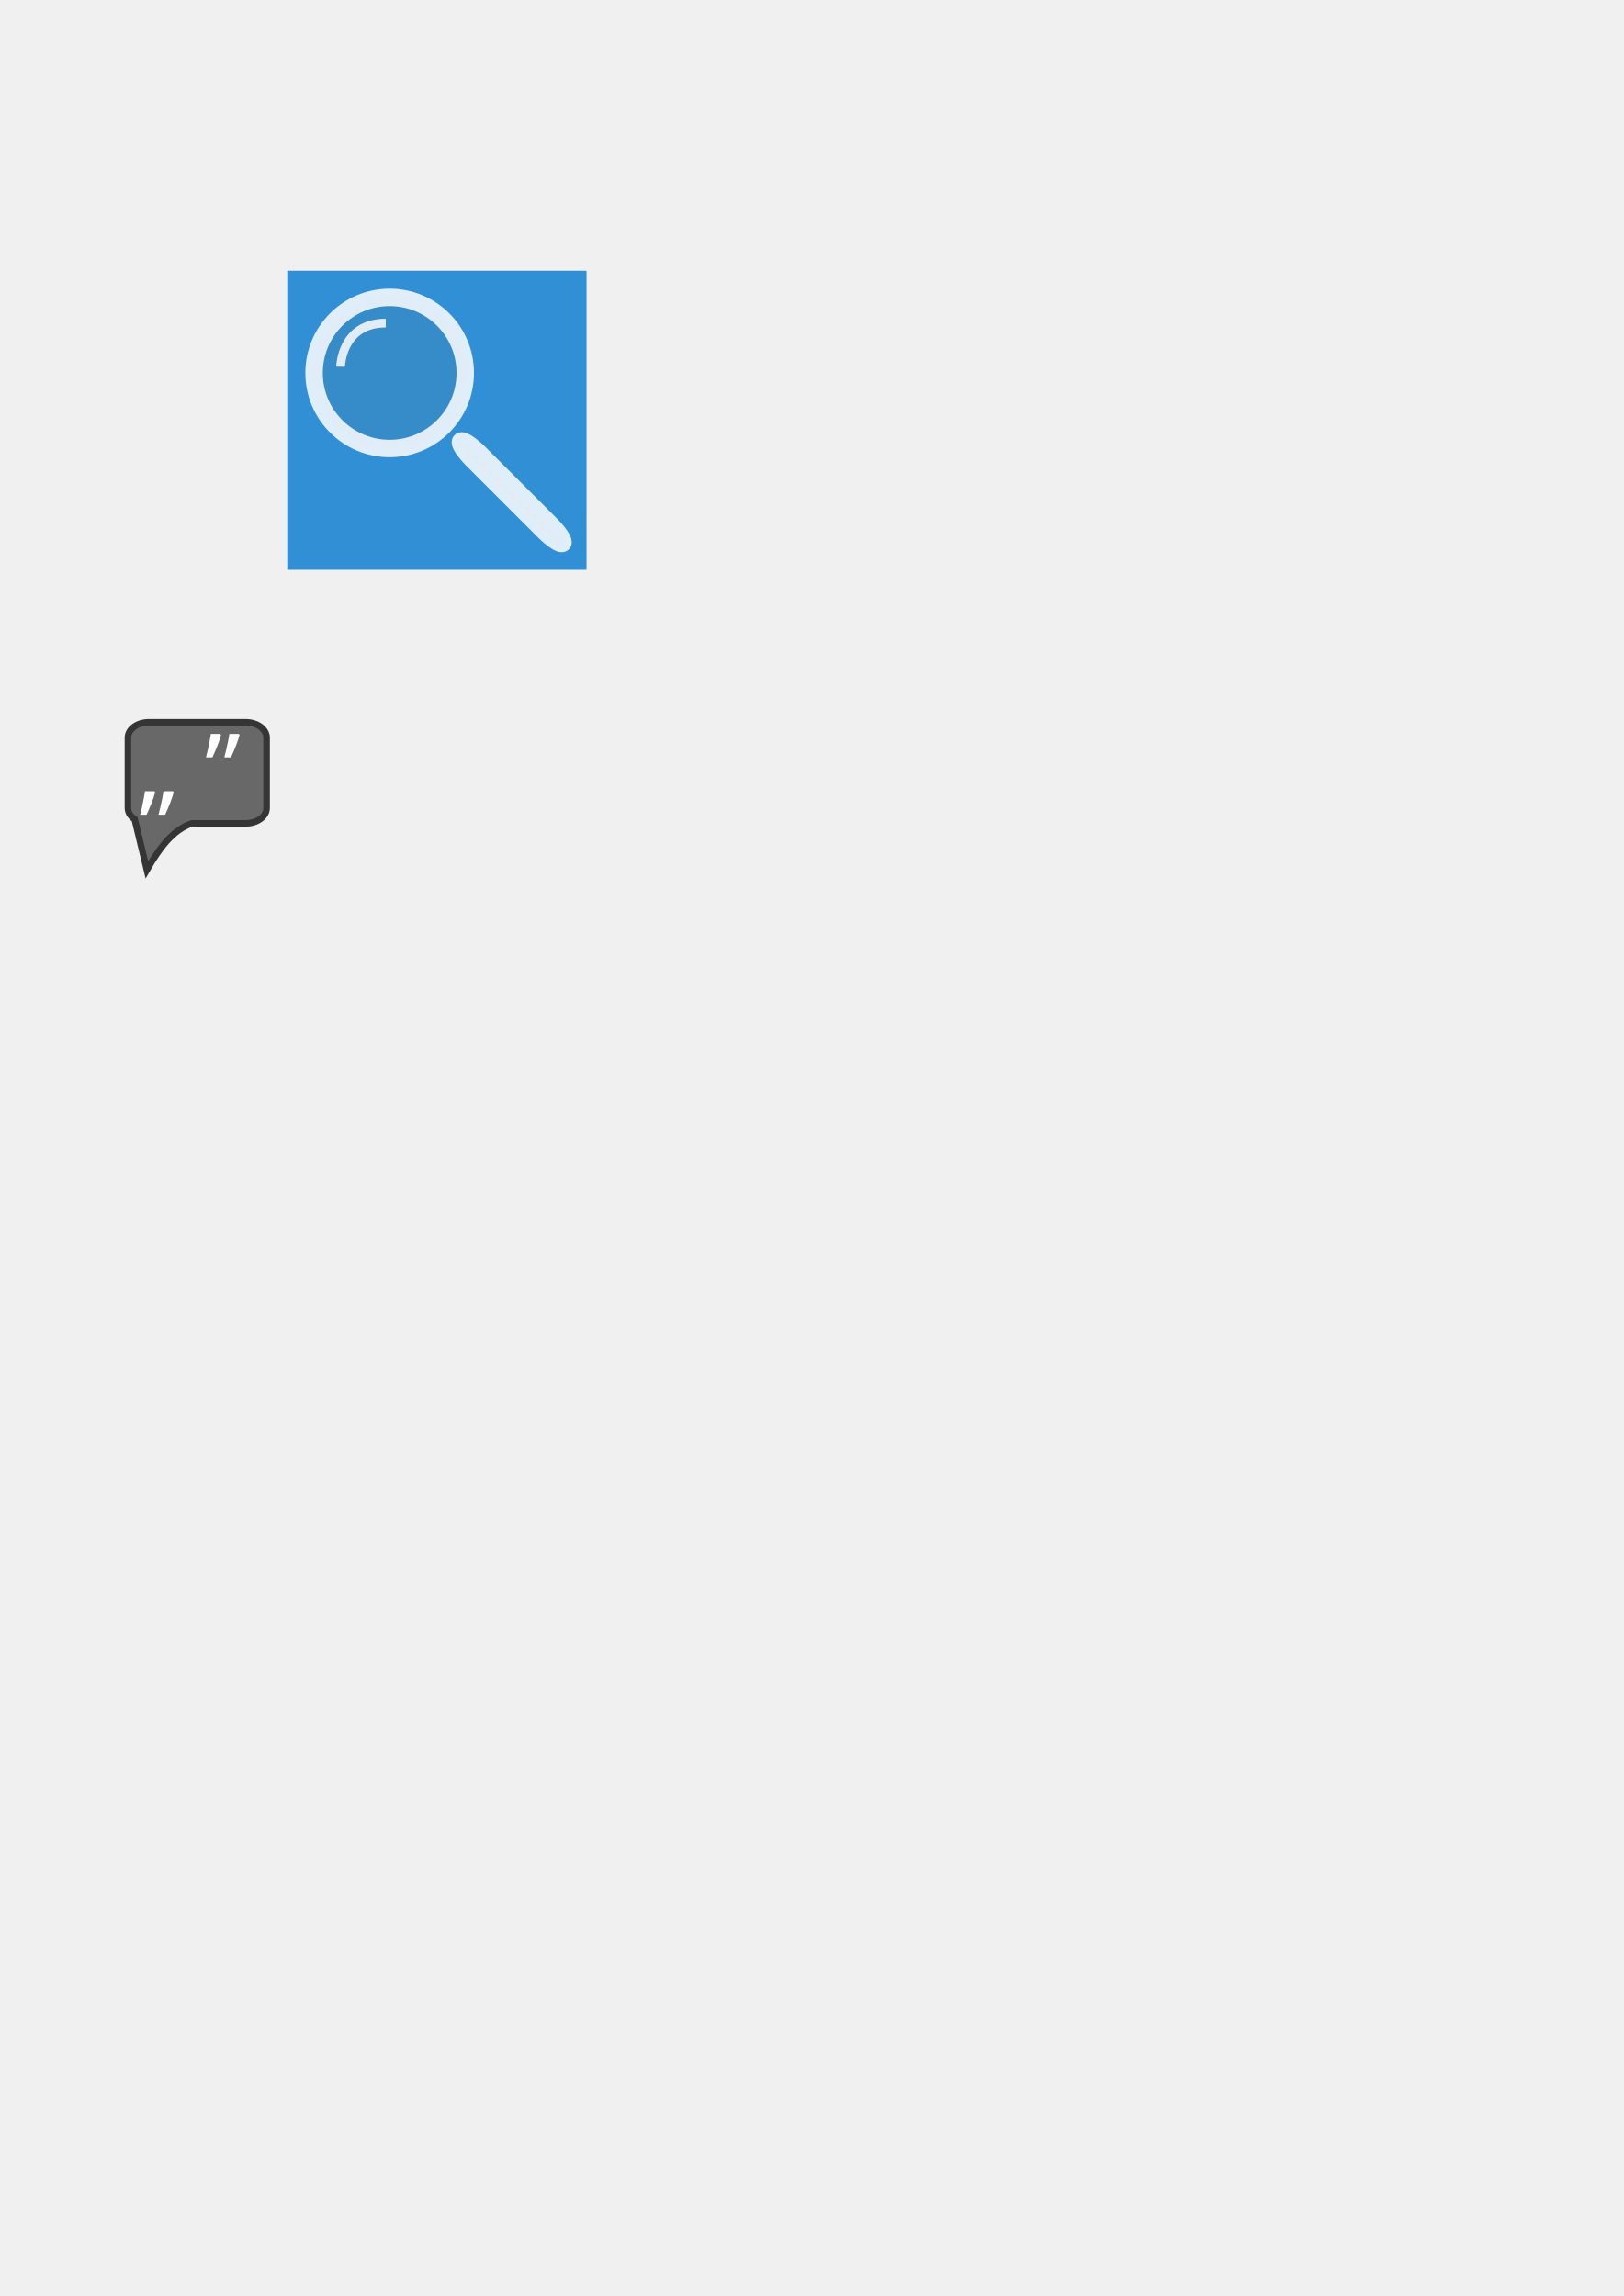
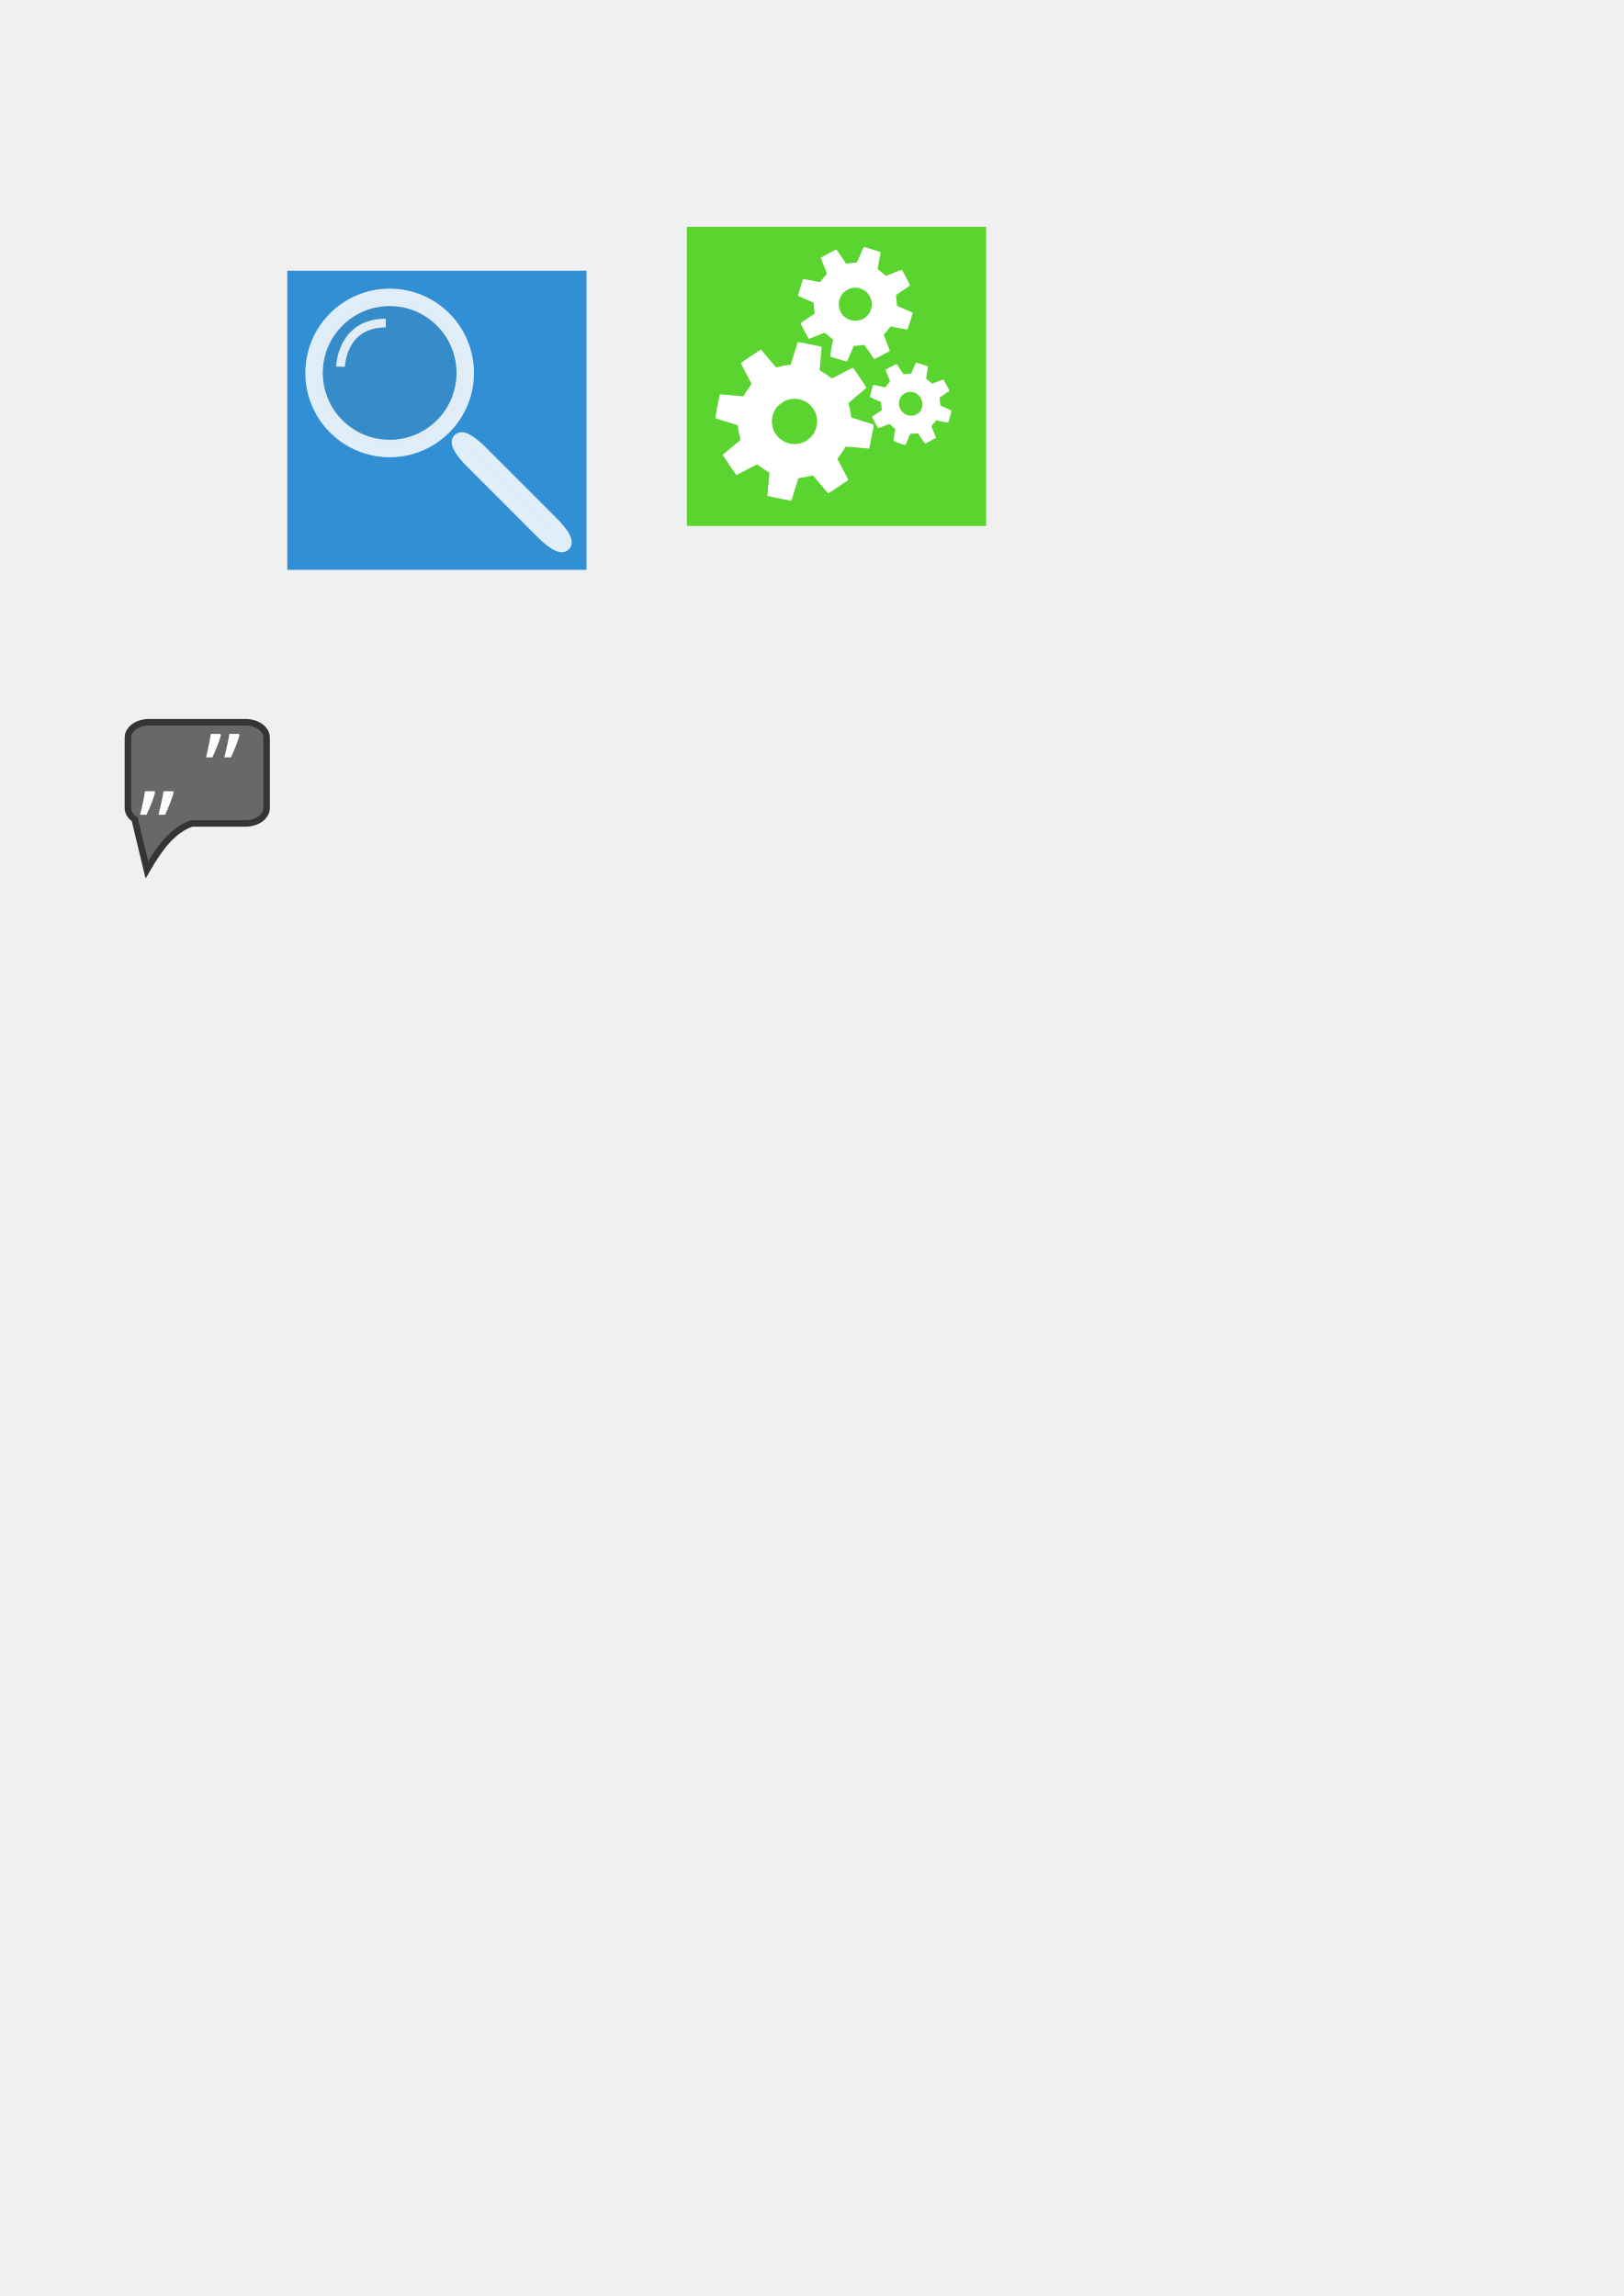
<svg xmlns="http://www.w3.org/2000/svg" width="210mm" height="297mm" viewBox="0 0 744.094 1052.362" id="svg2" version="1.1">
  <defs id="defs4" />
  <g id="layer1">
    <path style="fill:#686868;fill-opacity:1;stroke:#353535;stroke-width:3;stroke-miterlimit:4;stroke-dasharray:none;stroke-opacity:1" d="m 68.301,331.035 c -5.356,0 -9.668,3.146 -9.668,7.055 l 0,32.254 c 0,2.05 1.193,3.883 3.094,5.17 l 5.571,23.165 c 5.586,-9.675 11.714,-18.267 20.631,-21.281 l 24.572,0 c 5.356,0 9.67,-3.146 9.67,-7.055 l 0,-32.254 c 0,-3.909 -4.313,-7.055 -9.67,-7.055 z" id="path4147" />
    <g id="g4142" transform="matrix(0.9668679,0,0,0.7055458,1.774314,97.35165)" style="stroke-width:3.632;stroke-miterlimit:4;stroke-dasharray:none">
      <text transform="scale(0.8732655,1.145127)" id="text4138" y="334.677" x="72.265" style="font-style:normal;font-weight:normal;font-size:36.258px;line-height:125%;font-family:sans-serif;letter-spacing:0px;word-spacing:0px;fill:#ffffff;fill-opacity:1;stroke:none;stroke-width:3.632;stroke-linecap:butt;stroke-linejoin:miter;stroke-opacity:1;stroke-miterlimit:4;stroke-dasharray:none" xml:space="preserve">
        <tspan style="font-style:normal;font-variant:normal;font-weight:500;font-stretch:normal;font-size:54.387px;font-family:Ubuntu;-inkscape-font-specification:'Ubuntu Medium';fill:#ffffff;fill-opacity:1;stroke-width:3.632;stroke-miterlimit:4;stroke-dasharray:none" y="334.677" x="72.265" id="tspan4140">„ ”</tspan>
      </text>
    </g>
    <rect style="fill:#308fd5;fill-opacity:1;stroke:none;stroke-width:4;stroke-miterlimit:4;stroke-dasharray:none;stroke-opacity:0.844" id="rect4157" width="137.143" height="137.108" x="131.643" y="124.076" />
    <circle style="fill:#686868;fill-opacity:0.107;stroke:#ffffff;stroke-width:8;stroke-miterlimit:4;stroke-dasharray:none;stroke-opacity:0.844" id="path4151" cx="178.571" cy="170.934" r="34.643" />
    <rect style="fill:#686868;fill-opacity:0.107;stroke:#ffffff;stroke-width:8;stroke-miterlimit:4;stroke-dasharray:none;stroke-opacity:0.844" id="rect4153" width="4.286" height="66.071" x="4.142" y="292.313" rx="10" ry="10" transform="matrix(0.7071068,-0.7071068,0.7071068,0.7071068,0,0)" />
    <path style="fill:none;fill-rule:evenodd;stroke:#ffffff;stroke-width:4;stroke-linecap:butt;stroke-linejoin:miter;stroke-opacity:0.844;stroke-miterlimit:4;stroke-dasharray:none" d="m 156.071,168.076 c 0,0 0.357,-20 20.714,-20" id="path4155" />
+     <rect style="fill:#5ad530;fill-opacity:1;stroke:none;stroke-width:4;stroke-miterlimit:4;stroke-dasharray:none;stroke-opacity:0.844" id="rect4157-3" width="137.143" height="137.108" x="314.781" y="103.965" />
+     <g id="g4186" transform="matrix(0.2261408,-0.1516734,0.1516734,0.2261408,386.2324,140.2771)" style="fill:#ffffff;fill-opacity:1">
+       <path style="fill:#ffffff;fill-opacity:1" d="m -3.842,270.663 c -4.449,-0.518 -8.556,-1.012 -9.126,-1.097 l -1.037,-0.156 -0.207,-10.578 -0.207,-10.578 -3.526,-1.873 c -1.939,-1.03 -4.4,-2.477 -5.468,-3.215 -1.068,-0.738 -2.058,-1.342 -2.201,-1.342 -0.143,0 -3.965,2.52 -8.495,5.6 -4.53,3.08 -8.426,5.6 -8.658,5.6 -0.606,0 -12.928,-15.97 -12.928,-16.755 0,-0.36 3.08,-3.806 6.845,-7.658 3.765,-3.852 6.845,-7.298 6.845,-7.658 0,-0.359 -0.546,-2.297 -1.213,-4.307 -0.667,-2.009 -1.341,-4.534 -1.497,-5.61 -0.156,-1.076 -0.548,-2.177 -0.871,-2.445 -0.323,-0.268 -4.715,-1.382 -9.76,-2.476 -5.044,-1.093 -9.361,-2.177 -9.593,-2.409 -0.377,-0.377 0.879,-15.951 1.635,-20.27 l 0.236,-1.348 10.141,0 10.141,0 1.444,-3.169 c 0.794,-1.743 2.201,-4.443 3.126,-6 l 1.682,-2.831 -5.301,-8.37 c -2.916,-4.604 -5.313,-8.705 -5.328,-9.113 -0.029,-0.823 14.797,-13.658 15.777,-13.658 0.511,0 3.354,2.831 12.05,11.997 l 2.526,2.663 2.393,-0.971 c 1.316,-0.534 3.964,-1.378 5.883,-1.875 1.92,-0.497 3.669,-1.082 3.887,-1.301 0.218,-0.218 1.263,-4.773 2.322,-10.122 1.059,-5.349 2.076,-9.894 2.261,-10.101 0.494,-0.553 20.34,1.68 20.801,2.34 0.201,0.288 0.29,4.911 0.197,10.273 -0.092,5.362 -0.091,9.975 0.003,10.252 0.094,0.277 1.511,1.154 3.149,1.949 1.638,0.795 3.974,2.108 5.192,2.918 1.218,0.81 2.527,1.473 2.91,1.473 0.383,0 4.24,-2.428 8.572,-5.396 4.332,-2.968 8.155,-5.346 8.496,-5.284 0.579,0.105 13.261,15.938 13.272,16.569 0.003,0.159 -3.169,3.543 -7.047,7.521 -3.879,3.978 -7.052,7.424 -7.052,7.659 0,0.235 0.544,2.091 1.208,4.123 0.664,2.033 1.338,4.561 1.496,5.619 0.159,1.057 0.502,2.207 0.763,2.554 0.299,0.397 3.702,1.334 9.186,2.527 4.791,1.043 9.131,2 9.645,2.129 0.753,0.188 0.933,0.523 0.933,1.734 0,1.74 -1.583,18.075 -1.886,19.462 l -0.204,0.933 -10.152,0 -10.152,0 -1.84,3.837 c -1.012,2.11 -2.412,4.788 -3.111,5.95 l -1.271,2.113 5.419,8.574 c 2.98,4.716 5.359,8.849 5.286,9.185 -0.15,0.689 -15.186,13.475 -15.871,13.495 -0.242,0.007 -3.615,-3.281 -7.494,-7.308 l -7.053,-7.321 -3.525,1.242 c -1.939,0.683 -4.607,1.483 -5.929,1.778 -1.322,0.295 -2.536,0.733 -2.696,0.973 -0.161,0.241 -1.226,4.923 -2.366,10.404 l -2.074,9.967 -1.244,0.06 c -0.684,0.033 -4.885,-0.363 -9.334,-0.881 z m 12.567,-50.829 c 8.438,-2.606 13.963,-10.318 13.977,-19.51 0.013,-8.253 -4.208,-15.083 -11.463,-18.547 -3.183,-1.52 -3.368,-1.556 -8.05,-1.556 -4.726,0 -4.837,0.022 -8.034,1.602 -12.673,6.264 -15.398,23.109 -5.362,33.146 5.118,5.118 12.211,6.941 18.932,4.864 z M -195.833,248.101 c -0.392,-0.248 -1.077,-5.704 -2.41,-19.18 -1.024,-10.358 -2.022,-19.225 -2.216,-19.705 -0.27,-0.666 -1.712,-1.334 -6.094,-2.819 -3.157,-1.07 -8.245,-3.176 -11.306,-4.68 -4.626,-2.272 -5.694,-2.653 -6.327,-2.258 -0.419,0.261 -6.874,5.471 -14.346,11.578 -7.472,6.106 -14.135,11.527 -14.807,12.046 l -1.222,0.944 -14.438,-14.433 c -7.941,-7.938 -14.438,-14.588 -14.438,-14.778 0,-0.259 20.805,-26.065 24.355,-30.21 0.514,-0.6 0.3,-1.251 -1.778,-5.393 -2.492,-4.969 -4.696,-10.37 -6.064,-14.866 -0.453,-1.487 -1.04,-2.93 -1.305,-3.206 -0.396,-0.413 -35.122,-4.268 -38.45,-4.268 -0.804,0 -0.819,-0.37 -0.819,-20.723 l 0,-20.723 1.348,-0.223 c 0.742,-0.123 9.002,-0.969 18.356,-1.881 9.354,-0.912 17.63,-1.8 18.39,-1.973 1.354,-0.309 1.42,-0.43 3.234,-5.916 1.018,-3.08 3.143,-8.214 4.721,-11.408 l 2.87,-5.808 -0.901,-1.242 c -0.496,-0.683 -6.017,-7.49 -12.269,-15.127 -6.252,-7.637 -11.467,-14.144 -11.588,-14.459 -0.239,-0.622 27.943,-29.115 28.797,-29.115 0.267,0 7.316,5.588 15.663,12.417 l 15.177,12.417 5.923,-2.861 c 3.258,-1.574 8.407,-3.692 11.442,-4.708 3.035,-1.016 5.631,-1.961 5.769,-2.099 0.138,-0.138 1.126,-8.908 2.196,-19.488 1.069,-10.58 2.072,-19.443 2.228,-19.695 0.33,-0.534 40.708,-0.67 41.036,-0.138 0.109,0.176 1.067,8.997 2.129,19.601 1.062,10.604 2.08,19.434 2.262,19.621 0.182,0.188 2.456,1.057 5.052,1.932 5.724,1.929 10.751,4.061 14.798,6.276 2.977,1.629 3.042,1.644 4.014,0.909 0.543,-0.411 7.444,-6.032 15.335,-12.492 10.206,-8.355 14.557,-11.679 15.073,-11.515 0.399,0.127 7.042,6.557 14.762,14.289 12.204,12.223 13.98,14.16 13.604,14.834 -0.238,0.426 -5.783,7.308 -12.323,15.294 -6.54,7.985 -11.969,14.715 -12.066,14.955 -0.097,0.24 1.122,3.133 2.708,6.43 1.586,3.297 3.666,8.327 4.622,11.179 0.957,2.852 1.9,5.358 2.097,5.569 0.197,0.211 9.06,1.255 19.697,2.32 14.546,1.456 19.43,2.081 19.708,2.52 0.203,0.321 0.373,9.475 0.376,20.341 0.005,15.31 -0.11,19.853 -0.512,20.181 -0.285,0.233 -9.199,1.293 -19.808,2.355 -10.609,1.062 -19.406,2.061 -19.549,2.22 -0.143,0.159 -0.87,2.155 -1.616,4.437 -1.661,5.077 -4.553,11.985 -6.455,15.416 -0.779,1.406 -1.417,2.746 -1.417,2.979 0,0.232 5.595,7.271 12.433,15.641 9.773,11.963 12.353,15.364 12.058,15.896 -0.206,0.372 -6.725,7.008 -14.486,14.745 l -14.111,14.068 -1.785,-1.443 c -0.982,-0.794 -7.887,-6.424 -15.346,-12.513 -7.458,-6.088 -13.755,-11.069 -13.992,-11.069 -0.237,0 -2.629,1.098 -5.314,2.441 -4.905,2.452 -10.719,4.776 -15.142,6.053 -1.308,0.378 -2.459,0.818 -2.559,0.98 -0.1,0.161 -1.052,8.969 -2.117,19.573 -1.064,10.604 -2.129,19.513 -2.366,19.799 -0.334,0.403 -4.868,0.518 -20.188,0.513 -10.867,-0.003 -20.004,-0.163 -20.305,-0.354 z m 29.477,-95.076 c 6.437,-1.643 11.975,-4.712 16.913,-9.37 5.176,-4.883 8.932,-11.206 10.857,-18.28 1.279,-4.7 1.286,-13.424 0.015,-18.495 -2.816,-11.231 -10.236,-20.299 -20.625,-25.201 -6.341,-2.992 -8.774,-3.505 -16.593,-3.502 -7.278,0.004 -10.274,0.589 -15.761,3.077 -10.814,4.903 -19.226,15.566 -21.598,27.376 -0.948,4.72 -0.645,13.023 0.636,17.457 4.258,14.735 16.305,25.409 31.346,27.776 3.674,0.578 10.857,0.172 14.809,-0.837 z M 20.426,106.588 c -1.369,-0.166 -7.436,-0.803 -13.482,-1.414 -6.046,-0.611 -11.411,-1.199 -11.921,-1.306 l -0.928,-0.196 -0.109,-14.571 c -0.093,-12.449 -0.2,-14.62 -0.731,-14.908 -0.342,-0.185 -2.396,-1.169 -4.563,-2.185 -2.167,-1.016 -5.393,-2.798 -7.169,-3.96 -1.775,-1.162 -3.349,-2.112 -3.497,-2.112 -0.148,0 -5.525,3.453 -11.948,7.674 -6.423,4.221 -11.969,7.674 -12.323,7.674 -0.355,0 -4.521,-4.807 -9.259,-10.682 -4.738,-5.875 -8.902,-11.017 -9.255,-11.427 -0.597,-0.694 0.056,-1.442 9.605,-10.996 5.635,-5.638 10.245,-10.41 10.245,-10.605 0,-0.195 -0.673,-2.152 -1.496,-4.349 -0.823,-2.197 -1.936,-5.94 -2.473,-8.317 -0.537,-2.377 -1.124,-4.458 -1.304,-4.625 -0.296,-0.274 -6.65,-1.658 -21.898,-4.772 -2.966,-0.606 -5.617,-1.315 -5.891,-1.576 -0.387,-0.369 -0.174,-3.623 0.956,-14.579 0.8,-7.757 1.532,-14.338 1.626,-14.623 0.133,-0.402 3.437,-0.519 14.662,-0.519 l 14.491,0 2.468,-5.106 c 1.358,-2.808 3.326,-6.385 4.374,-7.947 1.791,-2.669 1.871,-2.907 1.337,-3.939 -0.313,-0.604 -3.854,-6.108 -7.871,-12.23 -7.013,-10.69 -7.274,-11.163 -6.588,-11.921 0.738,-0.816 21.062,-17.343 22.068,-17.945 0.404,-0.242 3.495,2.589 10.843,9.932 l 10.277,10.271 3.37,-1.287 c 3.392,-1.295 9.713,-3.091 12.579,-3.573 1.847,-0.311 1.41,1.098 4.896,-15.783 1.414,-6.845 2.715,-12.601 2.892,-12.792 0.308,-0.332 28.838,2.455 29.533,2.885 0.185,0.114 0.336,6.741 0.336,14.725 l 0,14.518 2.178,0.889 c 3.123,1.275 7.838,3.78 10.733,5.703 1.373,0.912 2.767,1.658 3.097,1.658 0.33,0 5.919,-3.475 12.42,-7.722 9.77,-6.383 11.925,-7.634 12.431,-7.214 0.843,0.699 18.042,21.906 18.289,22.55 0.11,0.288 -4.342,5.01 -9.977,10.583 -5.597,5.535 -10.176,10.191 -10.176,10.348 6e-5,0.157 0.671,2.152 1.49,4.433 0.82,2.282 1.931,6.084 2.469,8.449 0.538,2.366 1.066,4.388 1.173,4.495 0.211,0.211 2.266,0.66 17.684,3.862 5.59,1.161 10.294,2.242 10.454,2.401 0.397,0.395 -2.592,28.781 -3.099,29.431 -0.31,0.397 -3.747,0.519 -14.655,0.519 l -14.251,0 -2.261,4.667 c -1.244,2.567 -3.202,6.142 -4.351,7.945 -1.15,1.803 -1.979,3.483 -1.843,3.733 0.136,0.25 3.704,5.74 7.93,12.2 6.587,10.07 7.6,11.828 7.101,12.326 -1.918,1.917 -22.262,18.023 -22.771,18.028 -0.341,0.003 -5.129,-4.501 -10.642,-10.01 l -10.023,-10.017 -5.744,1.898 c -3.159,1.044 -6.957,2.122 -8.44,2.396 -1.483,0.274 -2.905,0.707 -3.161,0.963 -0.255,0.255 -1.72,6.531 -3.255,13.946 -2.564,12.386 -3.167,14.623 -3.902,14.462 -0.143,-0.031 -1.38,-0.193 -2.749,-0.359 z m 2.145,-69.687 c 6.639,-0.863 12.3,-3.82 17.052,-8.908 4.939,-5.289 7.28,-11.265 7.317,-18.681 0.026,-5.099 -0.558,-7.616 -2.902,-12.516 -3.15,-6.584 -8.835,-11.544 -16.149,-14.088 -2.933,-1.02 -3.911,-1.154 -8.5,-1.159 -3.829,-0.005 -5.836,0.19 -7.674,0.745 -7.689,2.323 -14.097,7.649 -17.382,14.451 -3.407,7.053 -3.961,13.833 -1.714,20.949 3.191,10.102 12.051,17.63 22.568,19.175 3.213,0.472 3.974,0.475 7.384,0.032 z" id="path4188" />
+     </g>
  </g>
</svg>
